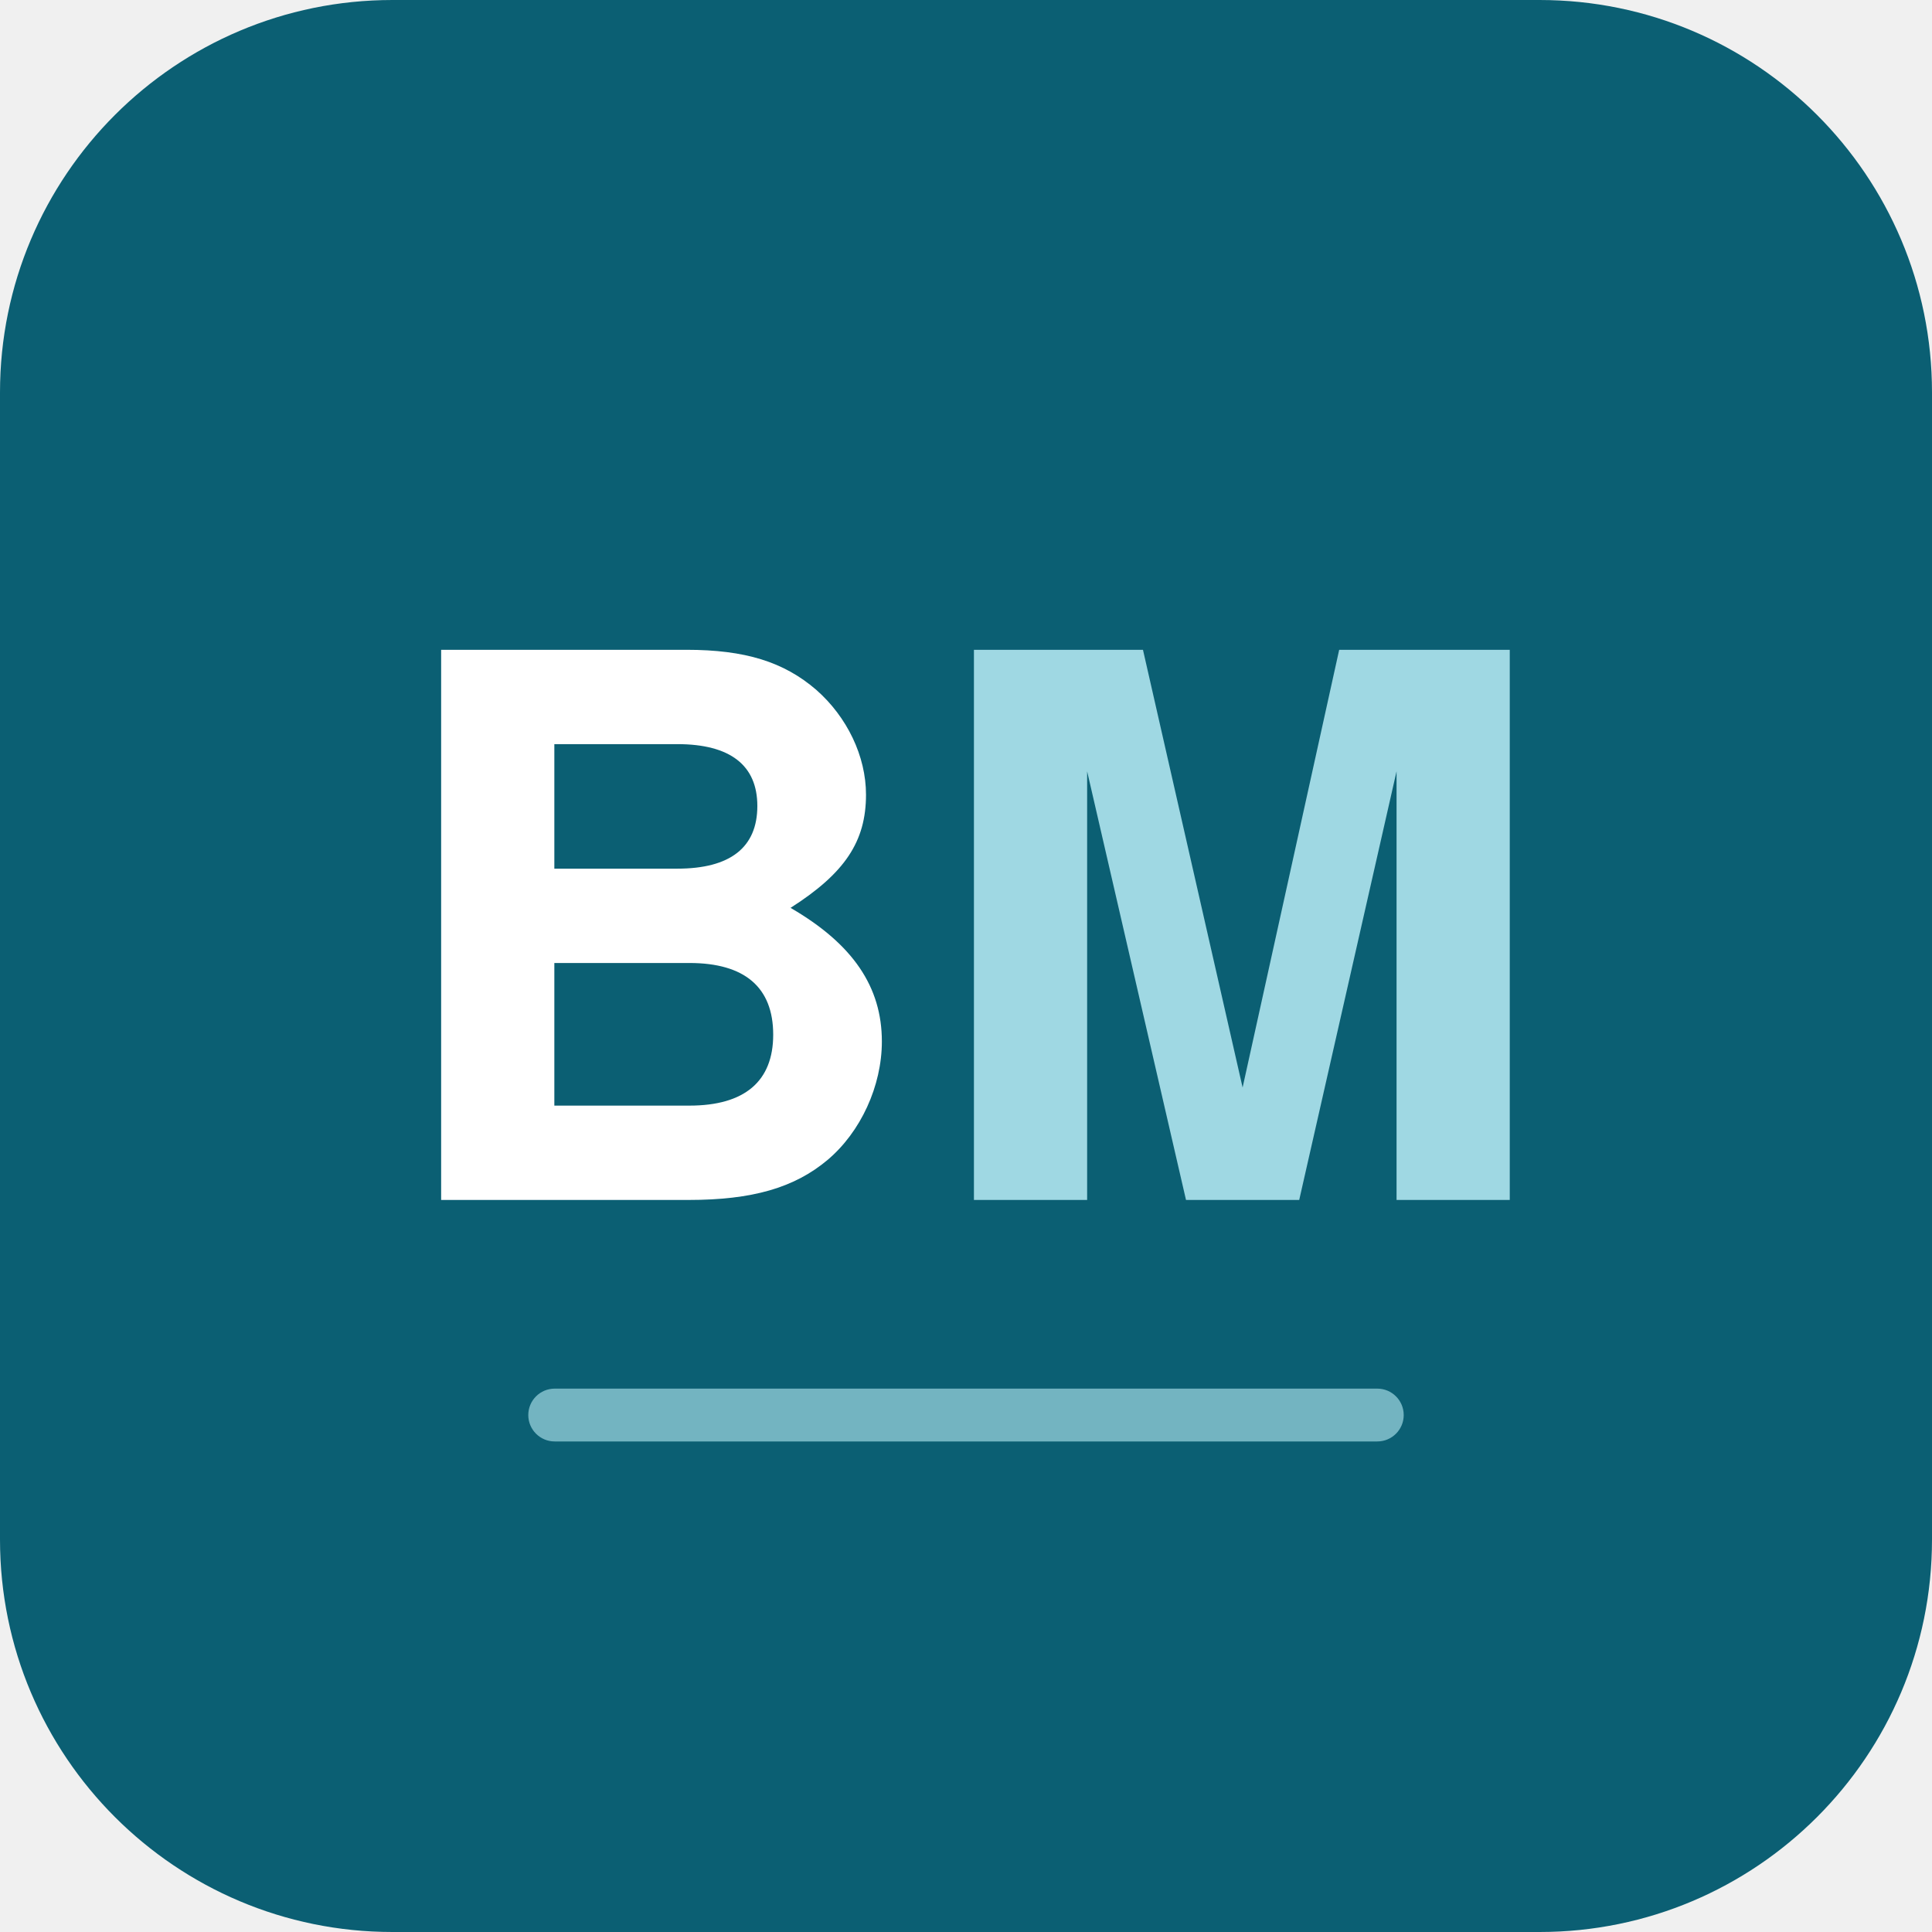
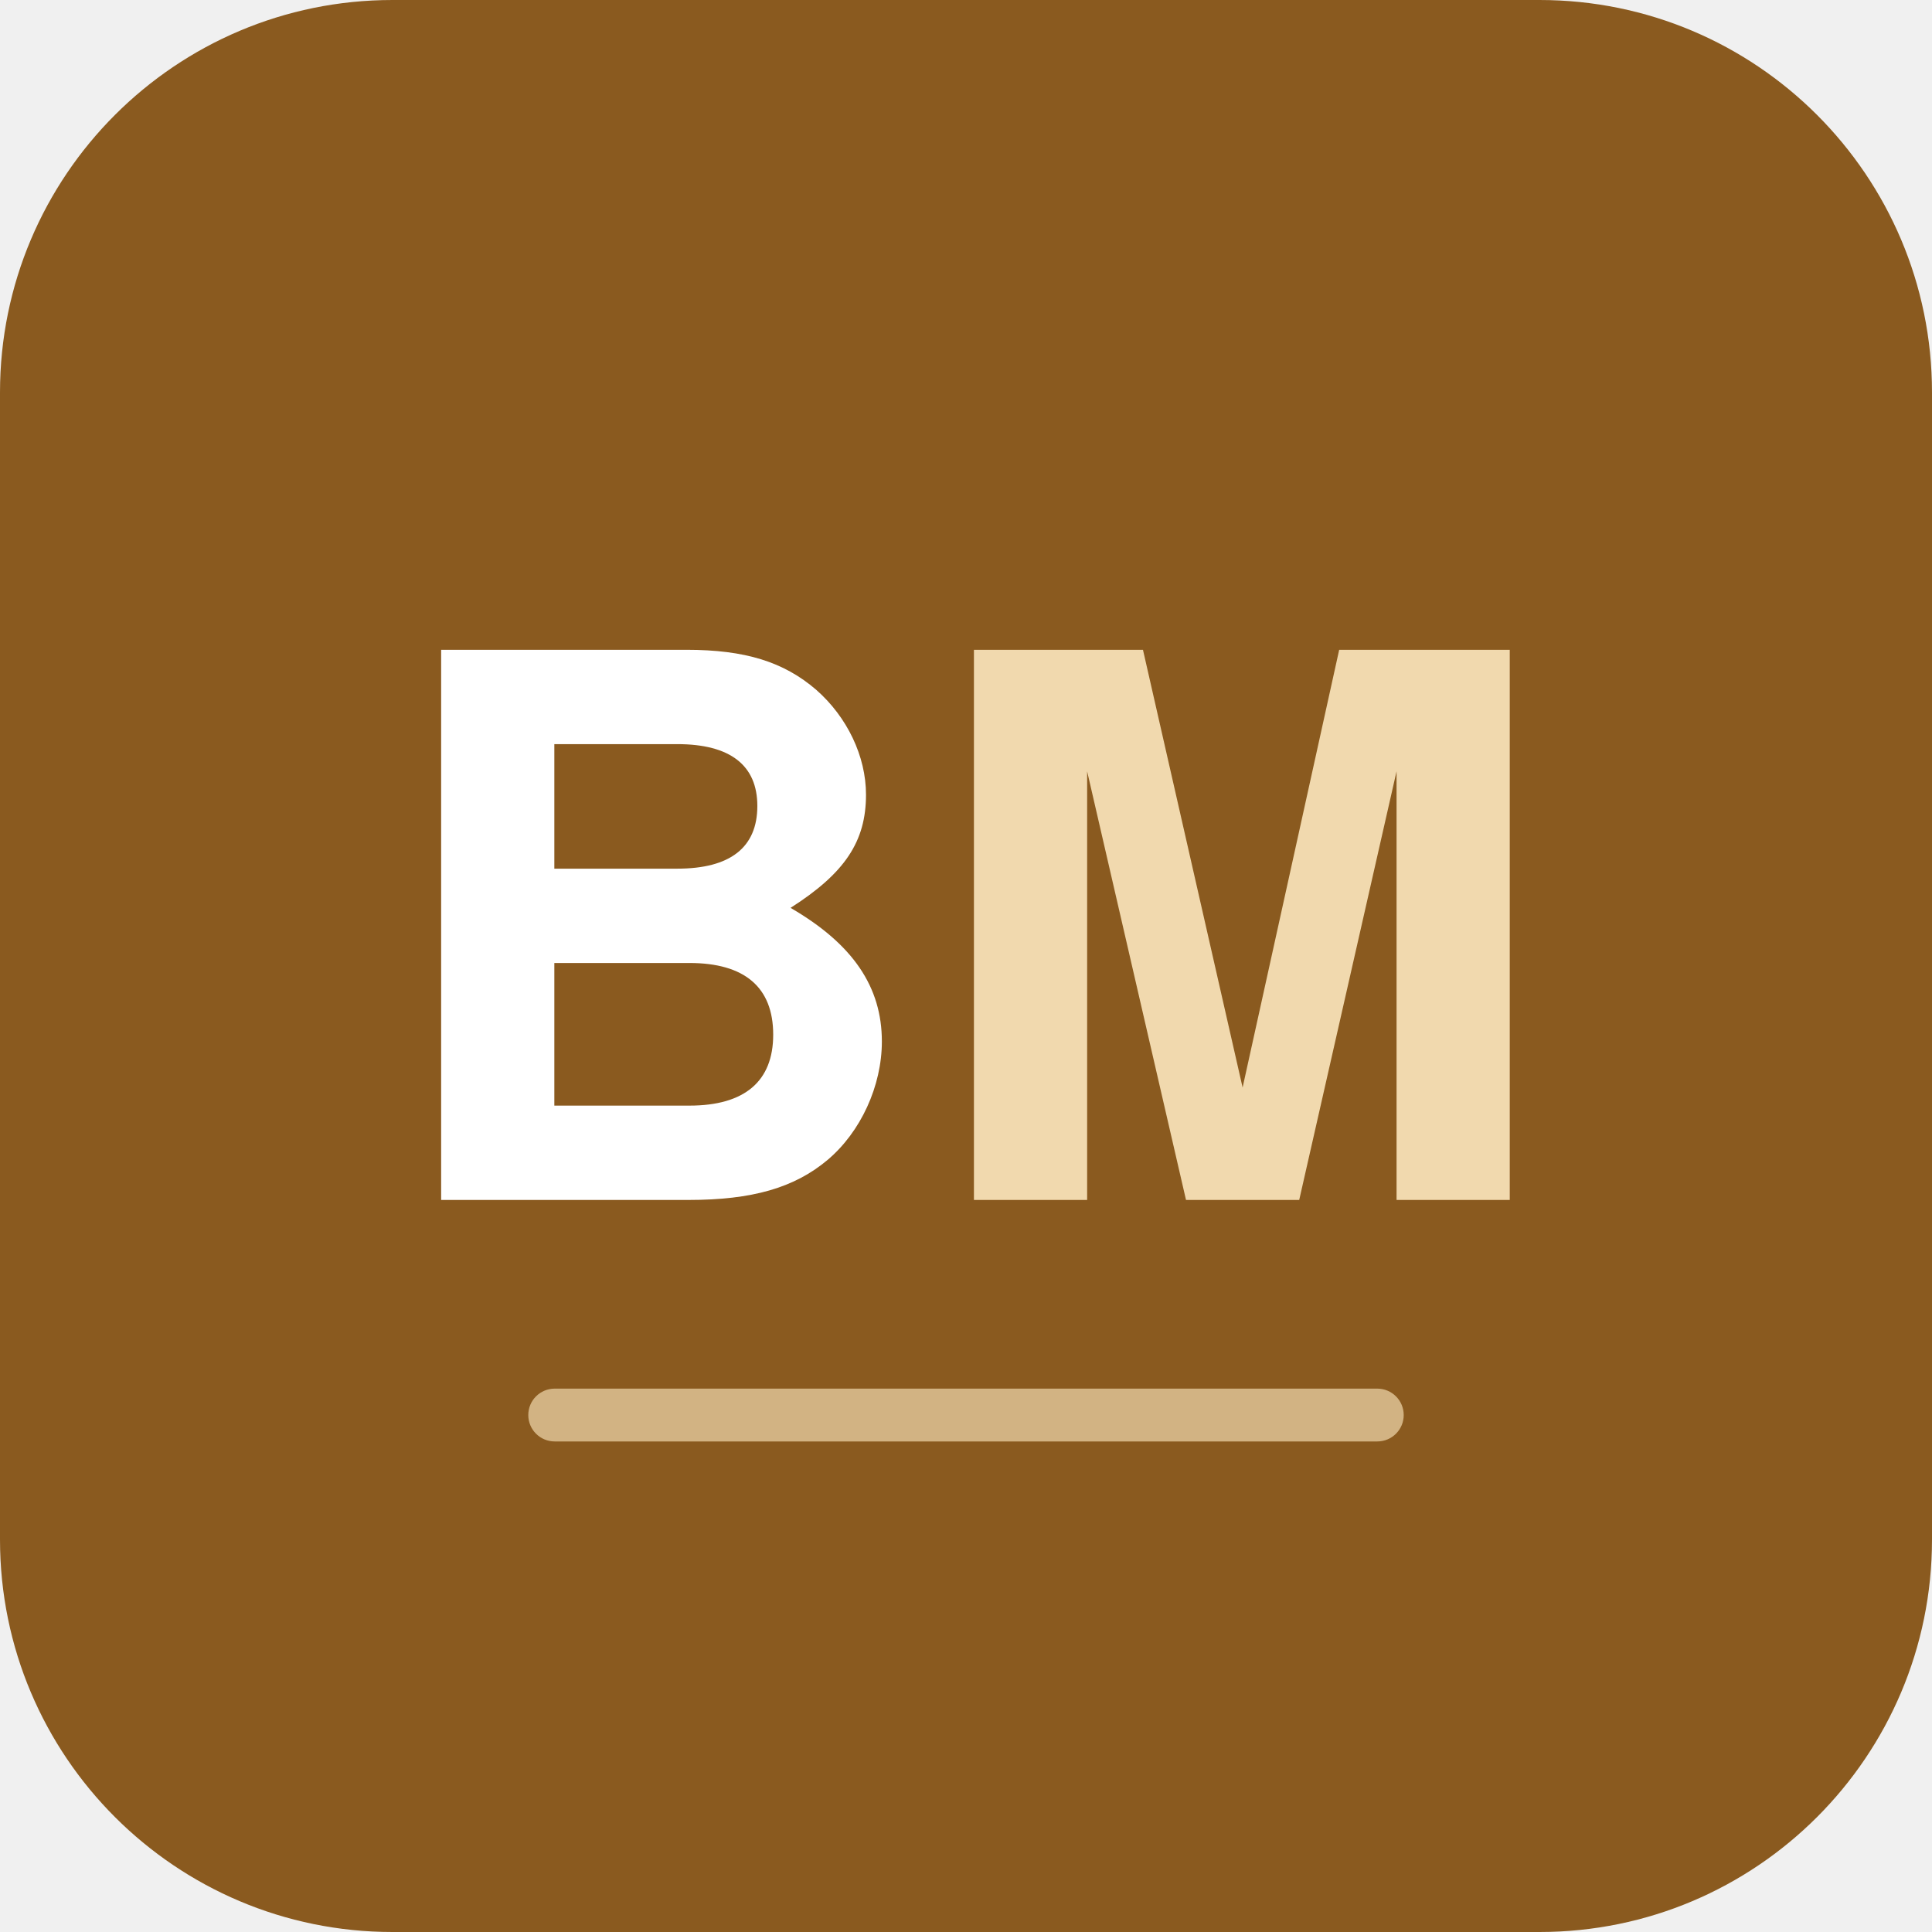
<svg xmlns="http://www.w3.org/2000/svg" viewBox="0 0 512 512">
-   <rect width="512" height="512" rx="104" fill="#0b5f73" />
-   <text x="256" y="318" text-anchor="middle" font-family="'Helvetica Neue', Helvetica, Arial, sans-serif" font-weight="700" font-size="200" letter-spacing="-6" fill="#ffffff">B<tspan fill="#9fd8e3">M</tspan>
+   <rect width="512" height="512" rx="104" fill="#8a5a1f" />
+   <text x="256" y="318" text-anchor="middle" font-family="'Helvetica Neue', Helvetica, Arial, sans-serif" font-weight="700" font-size="200" letter-spacing="-6" fill="#ffffff">B<tspan fill="#f1d9ae">M</tspan>
  </text>
-   <rect x="140" y="368" width="232" height="14" rx="7" fill="#9fd8e3" opacity=".7" />
+   <rect x="140" y="368" width="232" height="14" rx="7" fill="#f1d9ae" opacity=".7" />
</svg>
